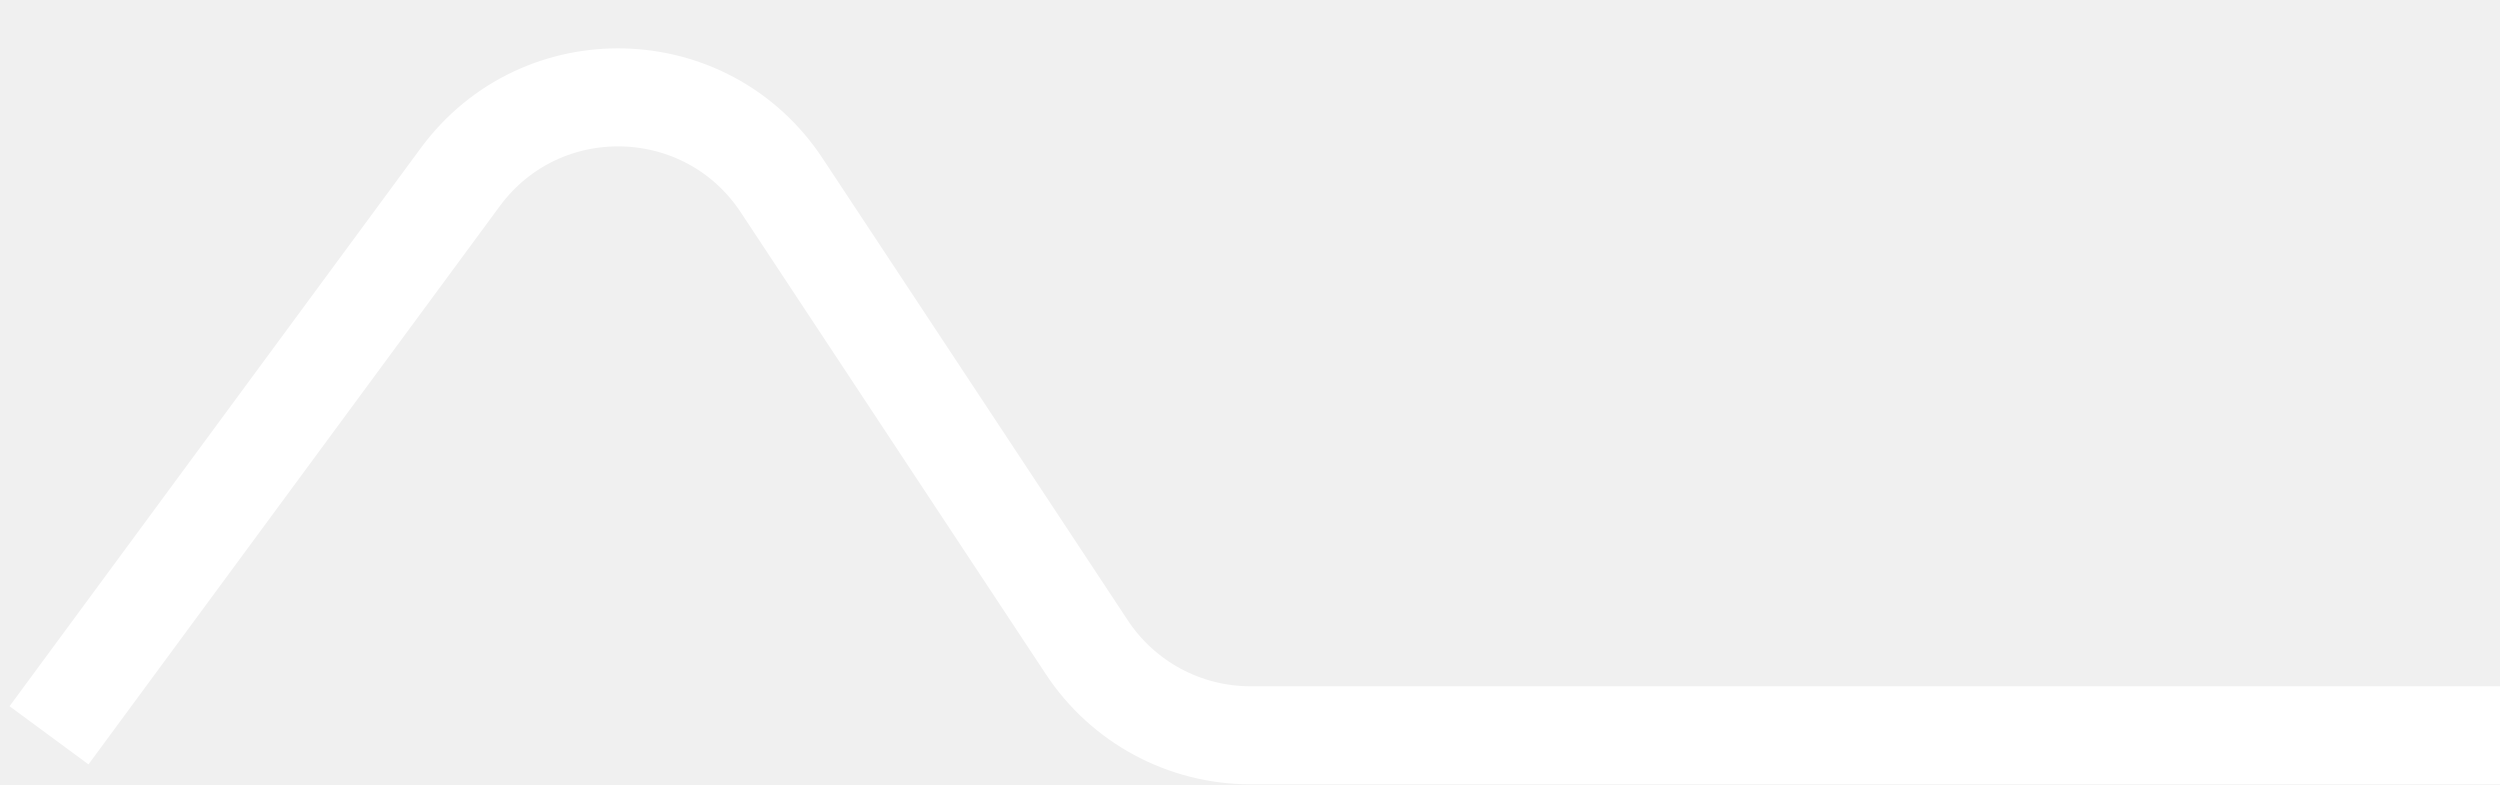
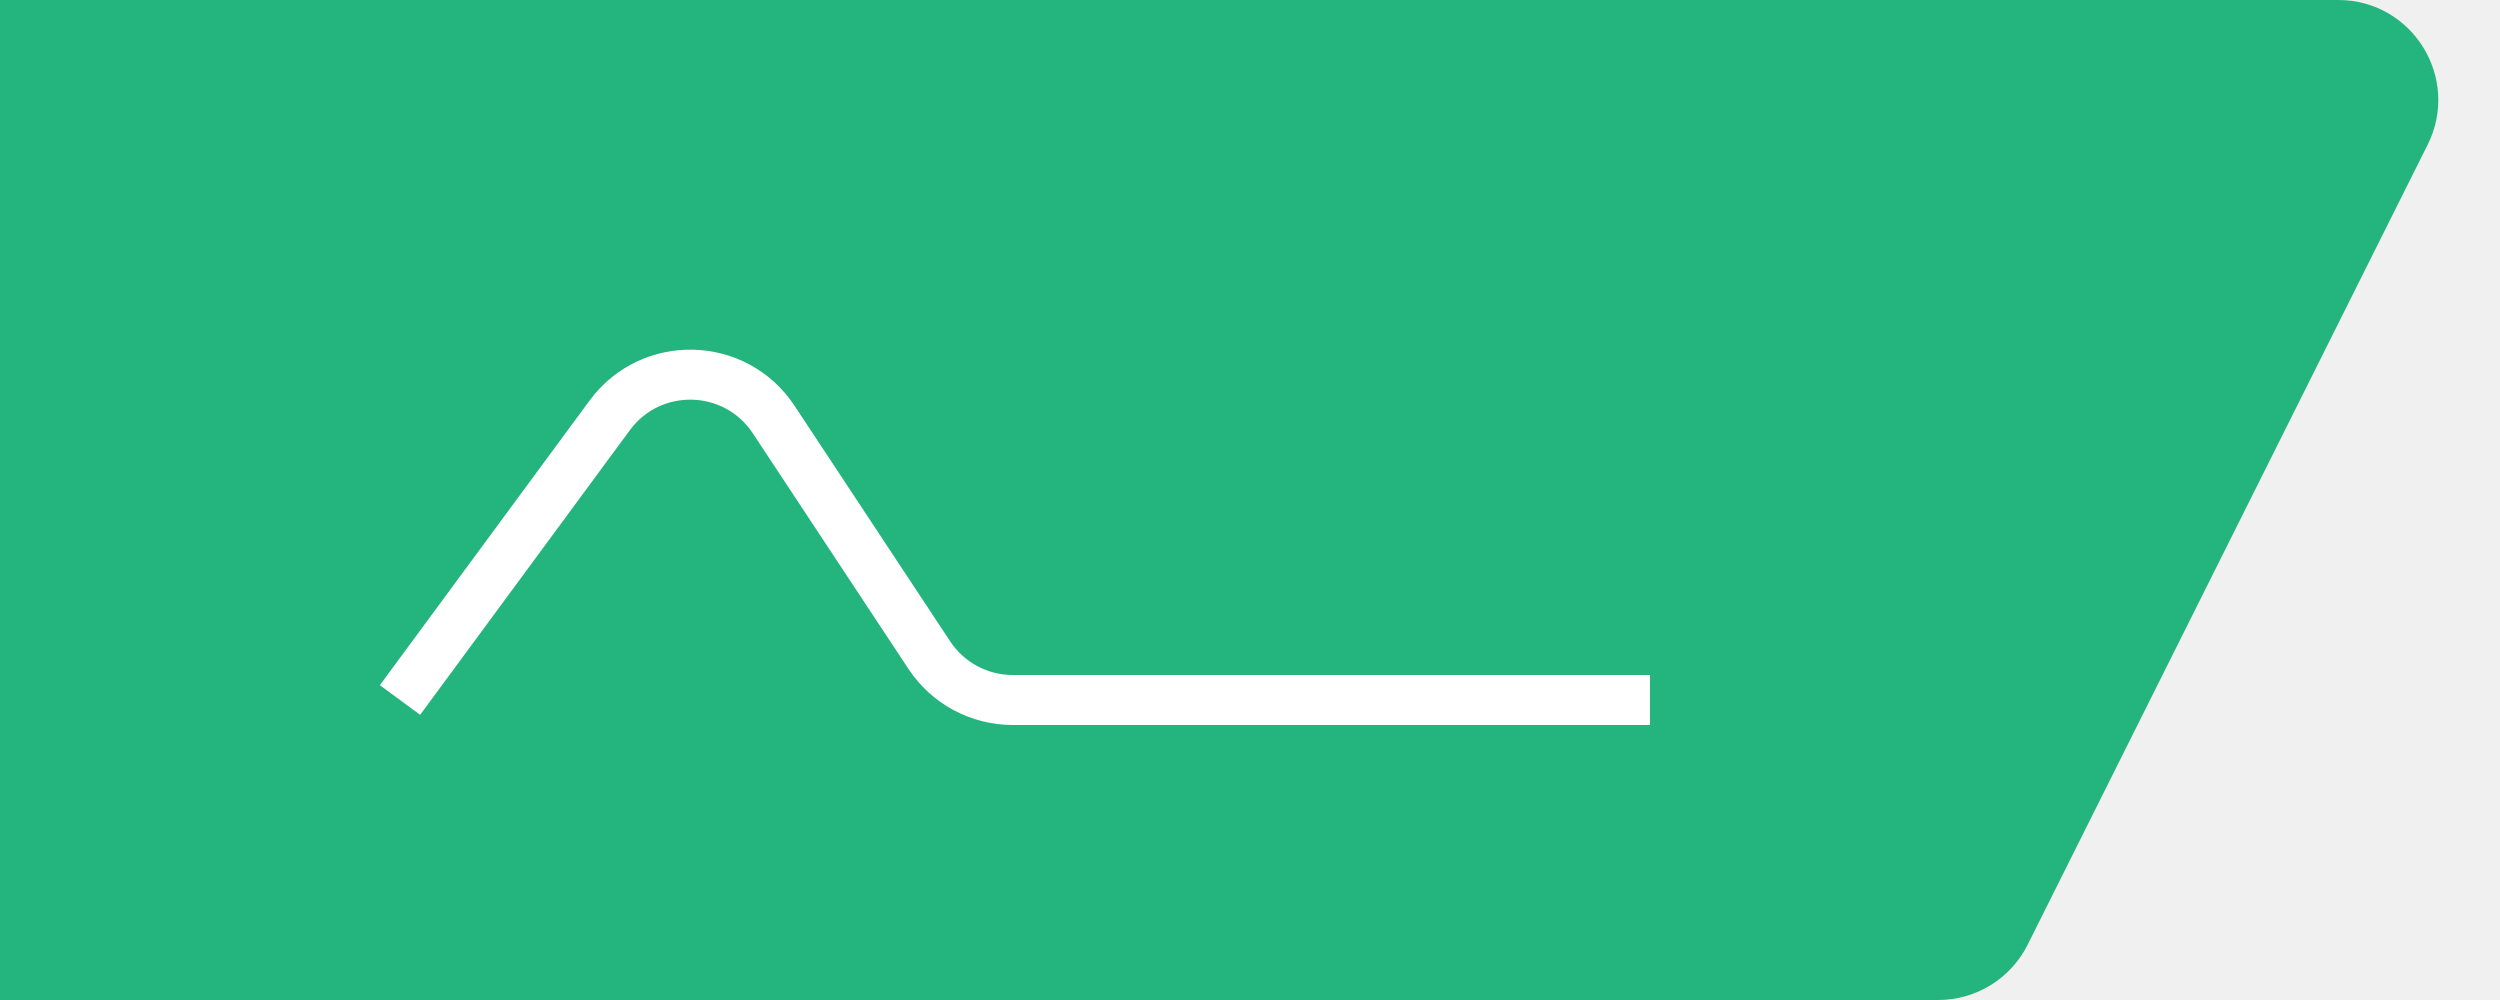
- <svg xmlns="http://www.w3.org/2000/svg" width="51" height="16" viewBox="0 0 51 16" fill="none">
-   <path d="M1 15L9.389 3.614C11.039 1.374 14.414 1.461 15.947 3.782L22.172 13.205C22.912 14.326 24.166 15 25.509 15H34H51" stroke="white" stroke-width="2" />
+ <svg xmlns="http://www.w3.org/2000/svg" width="100" height="40" viewBox="0 0 100 40" fill="none">
+   <path d="M0 0H93.528C96.501 0 98.435 3.129 97.106 5.789L81.106 37.789C80.428 39.144 79.043 40 77.528 40H0V0Z" fill="#24B47E" />
+   <path d="M16 28L24.389 16.614C26.039 14.374 29.414 14.461 30.947 16.782L37.172 26.205C37.912 27.326 39.166 28 40.509 28H49H66" stroke="white" stroke-width="2" />
</svg>
